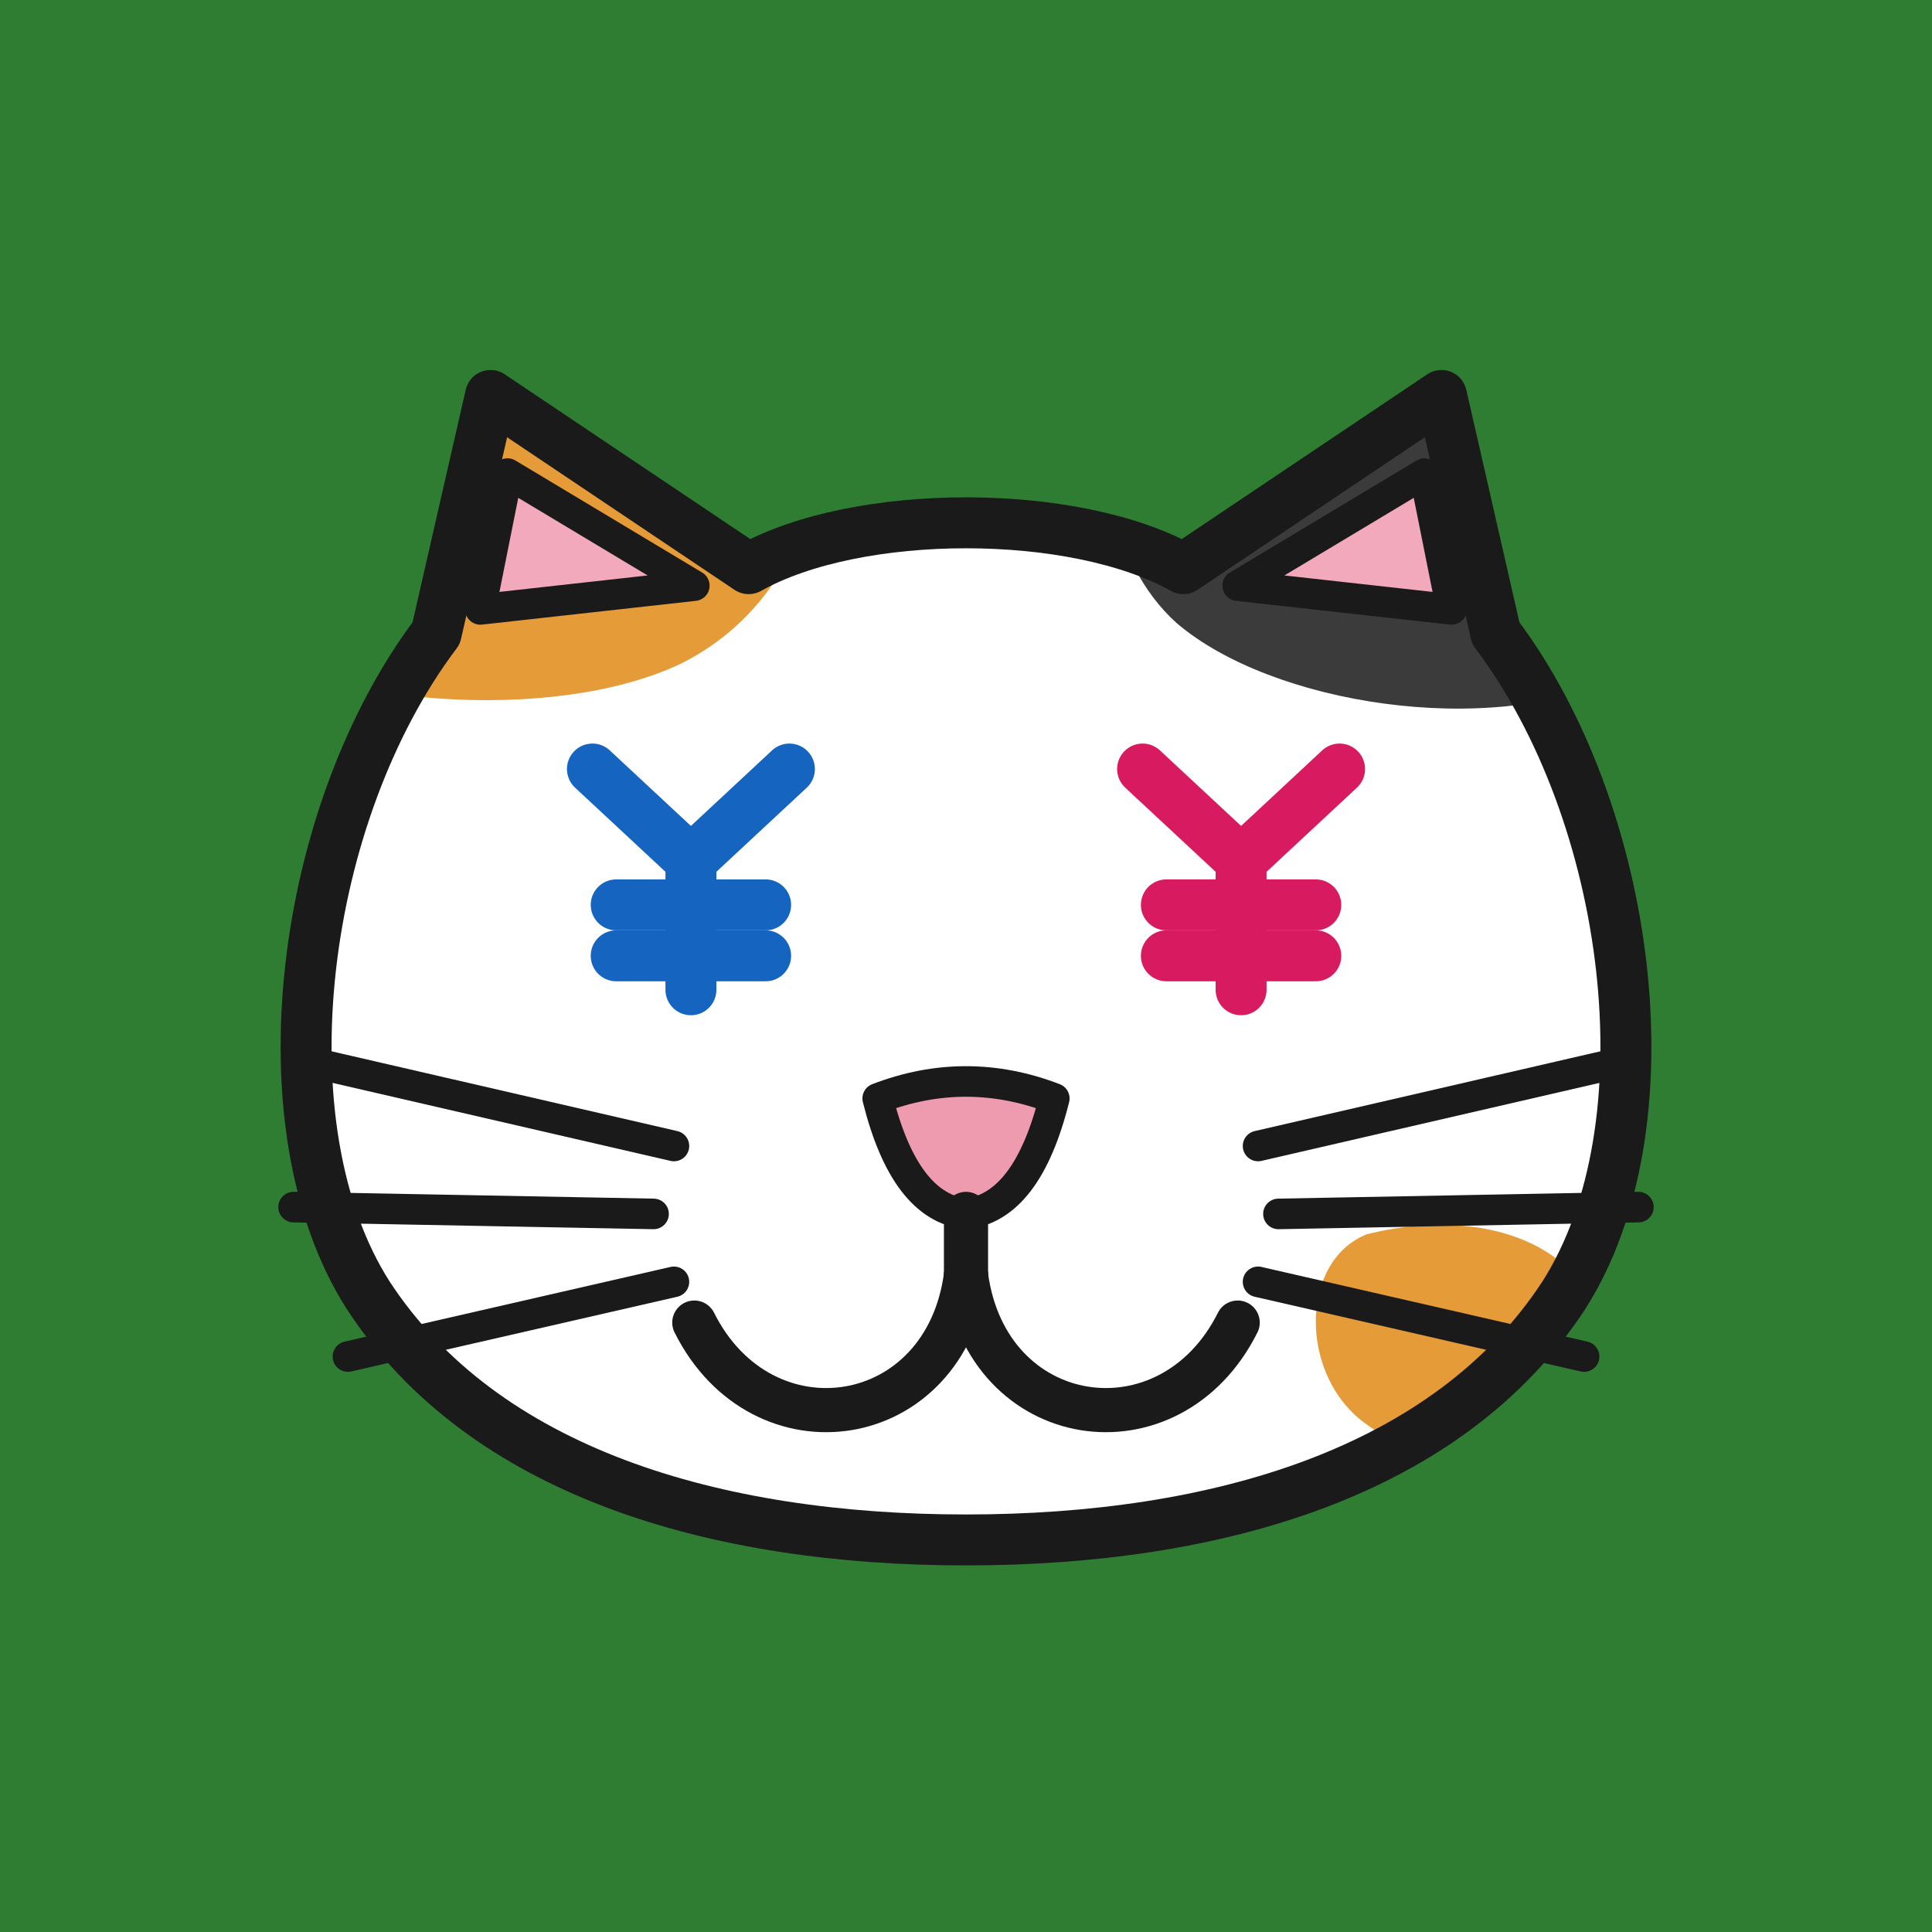
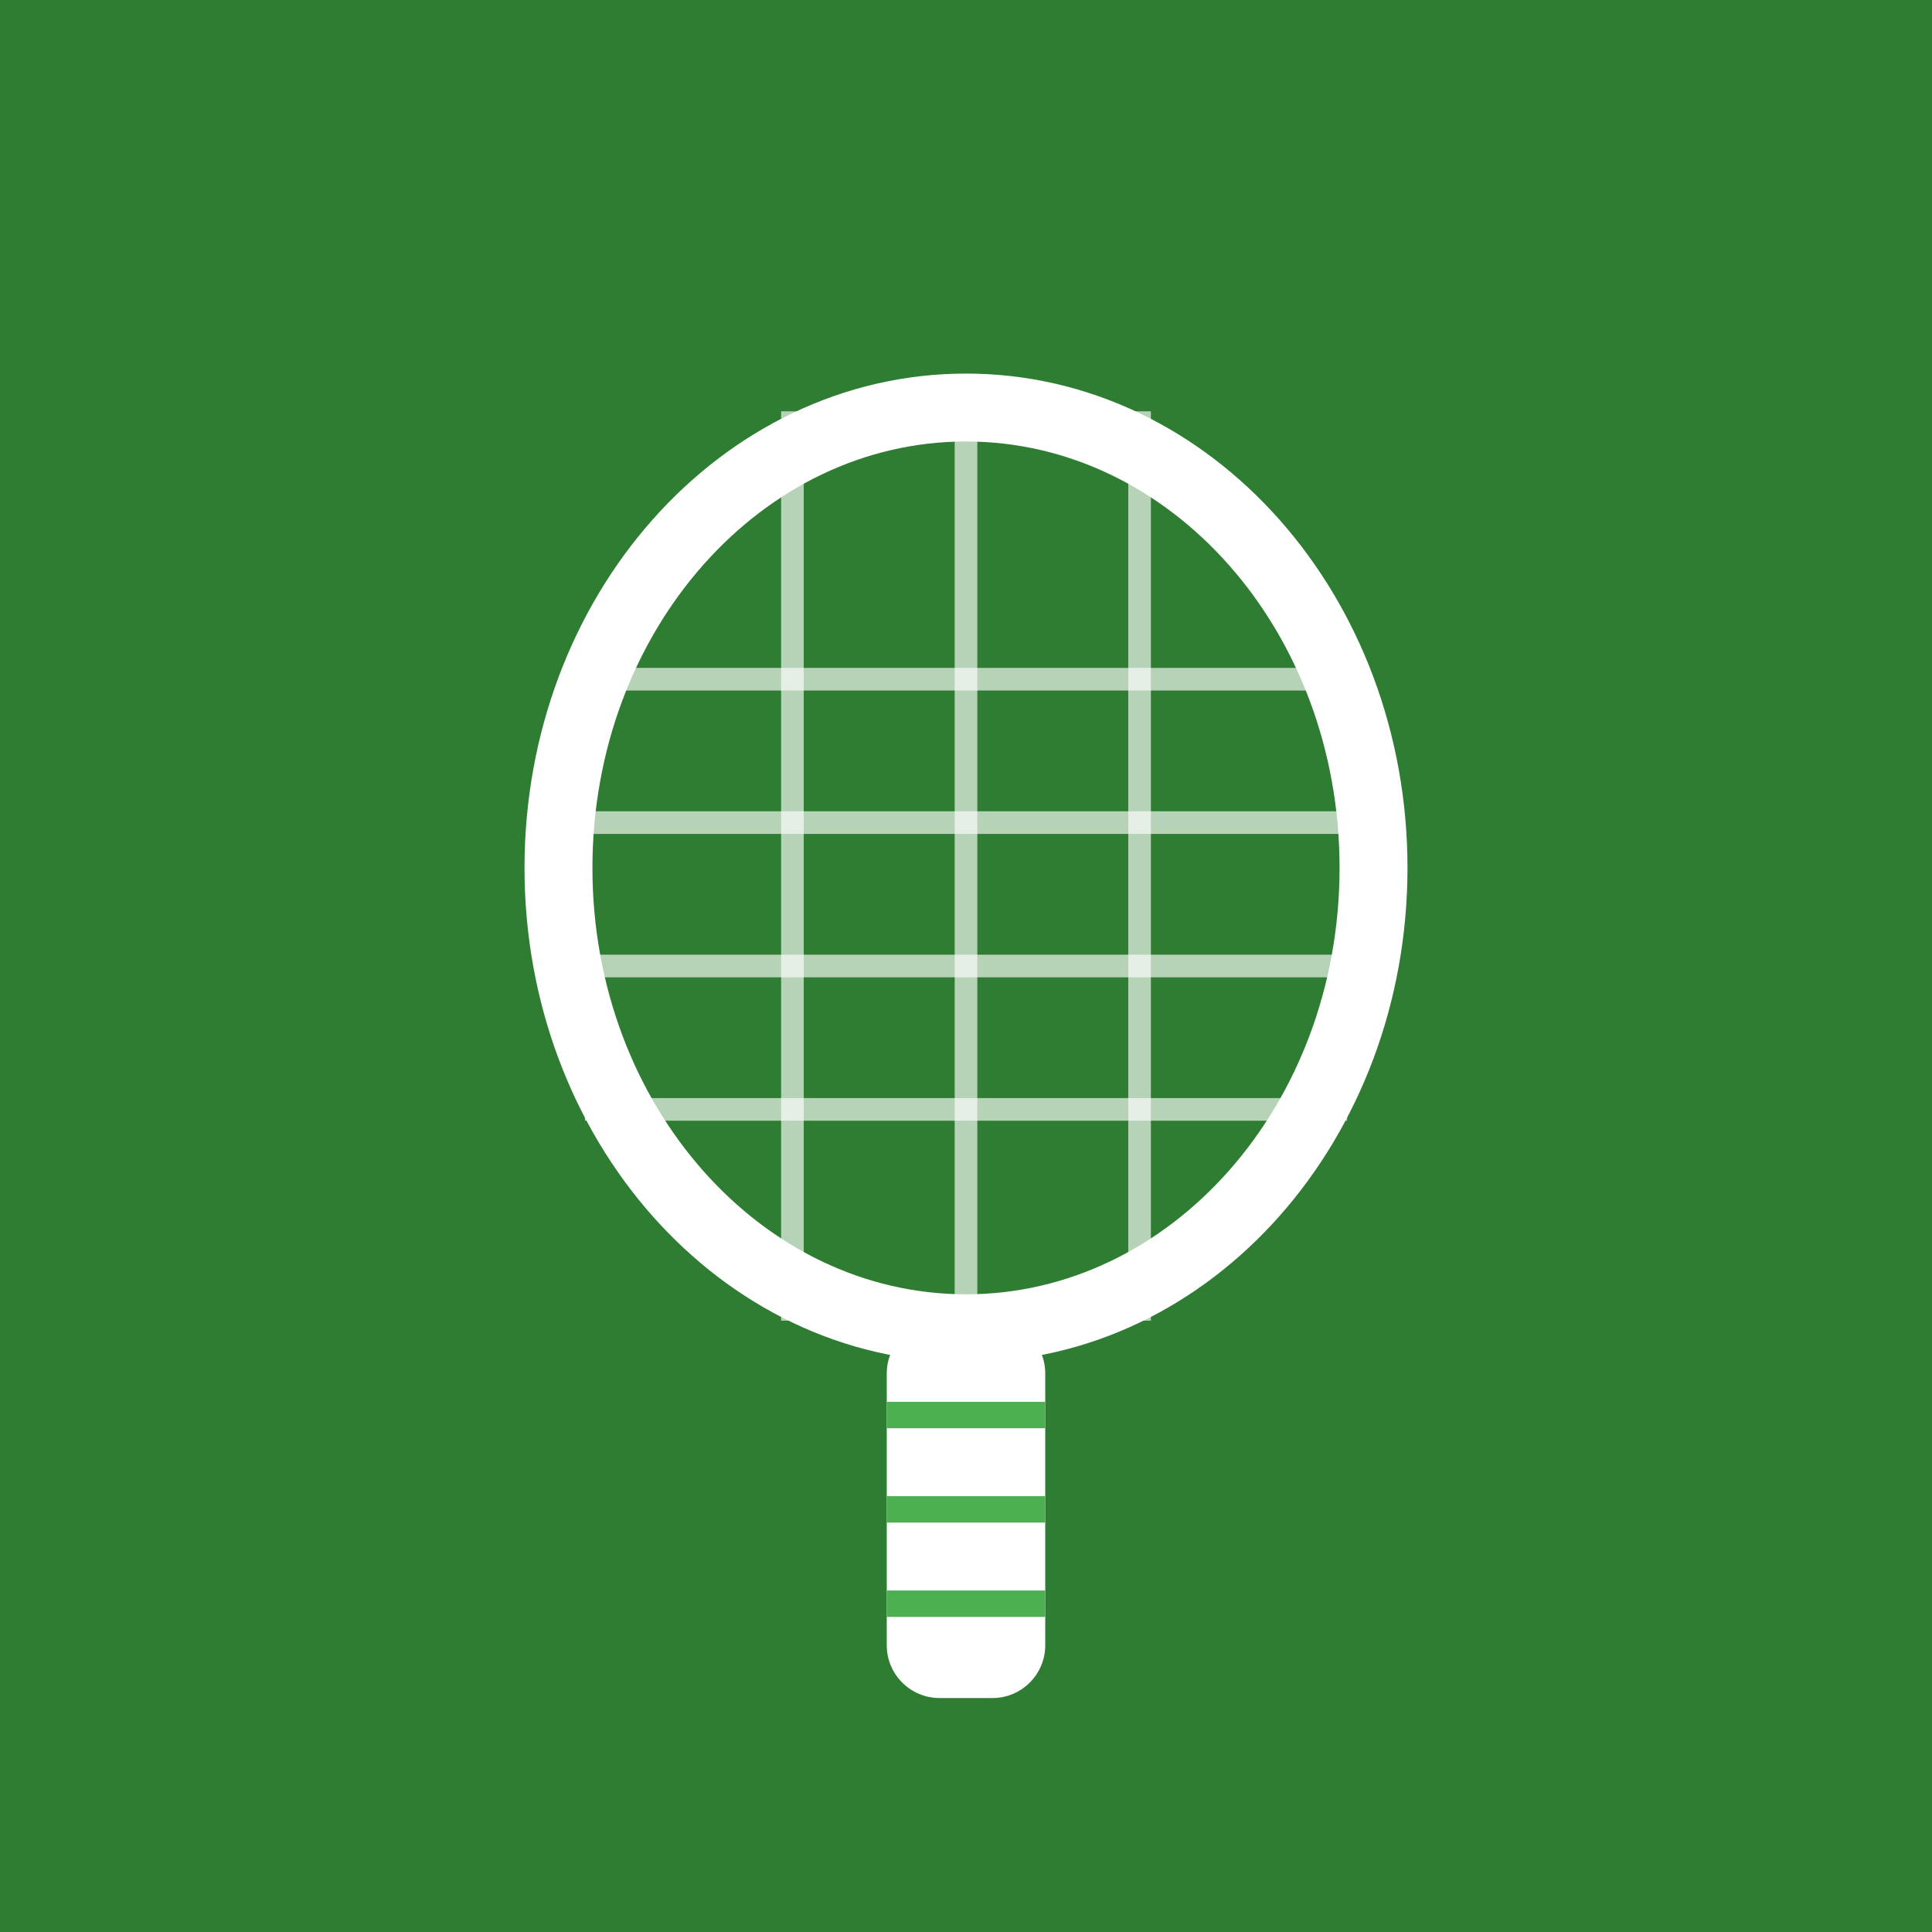
<svg xmlns="http://www.w3.org/2000/svg" viewBox="0 0 512 512">
  <rect width="512" height="512" fill="#2E7D32" />
-   <g transform="translate(256 256) scale(0.9) translate(-256 -313)">
-     <defs>
-       <clipPath id="headmask">
-         <path d="M 100 215 L 116 145 L 192 196 C 224 178 288 178 320 196 L 396 145 L 412 215 C 452 268 464 360 432 410 C 398 462 330 482 256 482 C 182 482 114 462 80 410 C 48 360 60 268 100 215 Z" />
-       </clipPath>
-     </defs>
-     <path d="M 100 215 L 116 145 L 192 196 C 224 178 288 178 320 196 L 396 145 L 412 215 C 452 268 464 360 432 410 C 398 462 330 482 256 482 C 182 482 114 462 80 410 C 48 360 60 268 100 215 Z" fill="#FFFFFF" />
-     <g clip-path="url(#headmask)">
-       <path d="M 24 120 L 214 120 C 220 172 204 208 172 224 C 134 242 66 236 36 216 C 22 206 20 168 24 120 Z" fill="#E59B37" />
-       <path d="M 298 120 L 488 120 C 494 176 480 212 448 228 C 410 246 346 236 318 212 C 298 194 292 160 298 120 Z" fill="#3B3B3B" />
-       <path d="M 374 392 C 414 382 446 400 442 428 C 436 456 398 466 374 448 C 354 434 354 400 374 392 Z" fill="#E59B37" />
-     </g>
-     <g stroke="#1A1A1A" stroke-linecap="round" stroke-linejoin="round" fill="none">
-       <path fill="#F2A9BC" stroke-width="9" d="M 121 168 L 176 201 L 113 208 Z" />
-       <path fill="#F2A9BC" stroke-width="9" d="M 391 168 L 399 208 L 336 201 Z" />
-       <path stroke-width="15" d="M 100 215 L 116 145 L 192 196 C 224 178 288 178 320 196 L 396 145 L 412 215 C 452 268 464 360 432 410 C 398 462 330 482 256 482 C 182 482 114 462 80 410 C 48 360 60 268 100 215 Z" />
-       <g stroke="#1565C0" stroke-width="15">
-         <path d="M 146 255 L 175 282" />
-         <path d="M 204 255 L 175 282" />
-         <path d="M 175 282 L 175 320" />
-         <path d="M 153 295 L 197 295" />
-         <path d="M 153 310 L 197 310" />
-       </g>
-       <g stroke="#D81B60" stroke-width="15">
-         <path d="M 308 255 L 337 282" />
-         <path d="M 366 255 L 337 282" />
-         <path d="M 337 282 L 337 320" />
-         <path d="M 315 295 L 359 295" />
-         <path d="M 315 310 L 359 310" />
-       </g>
-       <g stroke-width="9">
-         <path d="M 170 366 L 66 342" />
-         <path d="M 164 386 L 58 384" />
-         <path d="M 170 406 L 74 428" />
-         <path d="M 342 366 L 446 342" />
-         <path d="M 348 386 L 454 384" />
-         <path d="M 342 406 L 438 428" />
-       </g>
-       <path fill="#EE9BB0" stroke-width="9" d="         M 230 352 Q 256 342 282 352 Q 274 384 256 386 Q 238 384 230 352 Z" />
-       <path stroke-width="13" d="M 256 386 L 256 404" />
-       <path stroke-width="13" d="M 256 404 C 250 450 196 458 176 418" />
-       <path stroke-width="13" d="M 256 404 C 262 450 316 458 336 418" />
-     </g>
-   </g>
+   <ellipse cx="256" cy="230" rx="108" ry="122" fill="none" stroke="white" stroke-width="18" />
+   <line x1="155" y1="180" x2="357" y2="180" stroke="white" stroke-width="6" opacity="0.65" />
+   <line x1="149" y1="218" x2="363" y2="218" stroke="white" stroke-width="6" opacity="0.65" />
+   <line x1="149" y1="256" x2="363" y2="256" stroke="white" stroke-width="6" opacity="0.65" />
+   <line x1="155" y1="294" x2="357" y2="294" stroke="white" stroke-width="6" opacity="0.65" />
+   <line x1="210" y1="109" x2="210" y2="350" stroke="white" stroke-width="6" opacity="0.65" />
+   <line x1="256" y1="108" x2="256" y2="352" stroke="white" stroke-width="6" opacity="0.65" />
+   <line x1="302" y1="109" x2="302" y2="350" stroke="white" stroke-width="6" opacity="0.65" />
+   <rect x="235" y="350" width="42" height="100" fill="white" rx="14" />
+   <line x1="235" y1="375" x2="277" y2="375" stroke="#4CAF50" stroke-width="7" />
+   <line x1="235" y1="400" x2="277" y2="400" stroke="#4CAF50" stroke-width="7" />
+   <line x1="235" y1="425" x2="277" y2="425" stroke="#4CAF50" stroke-width="7" />
</svg>
